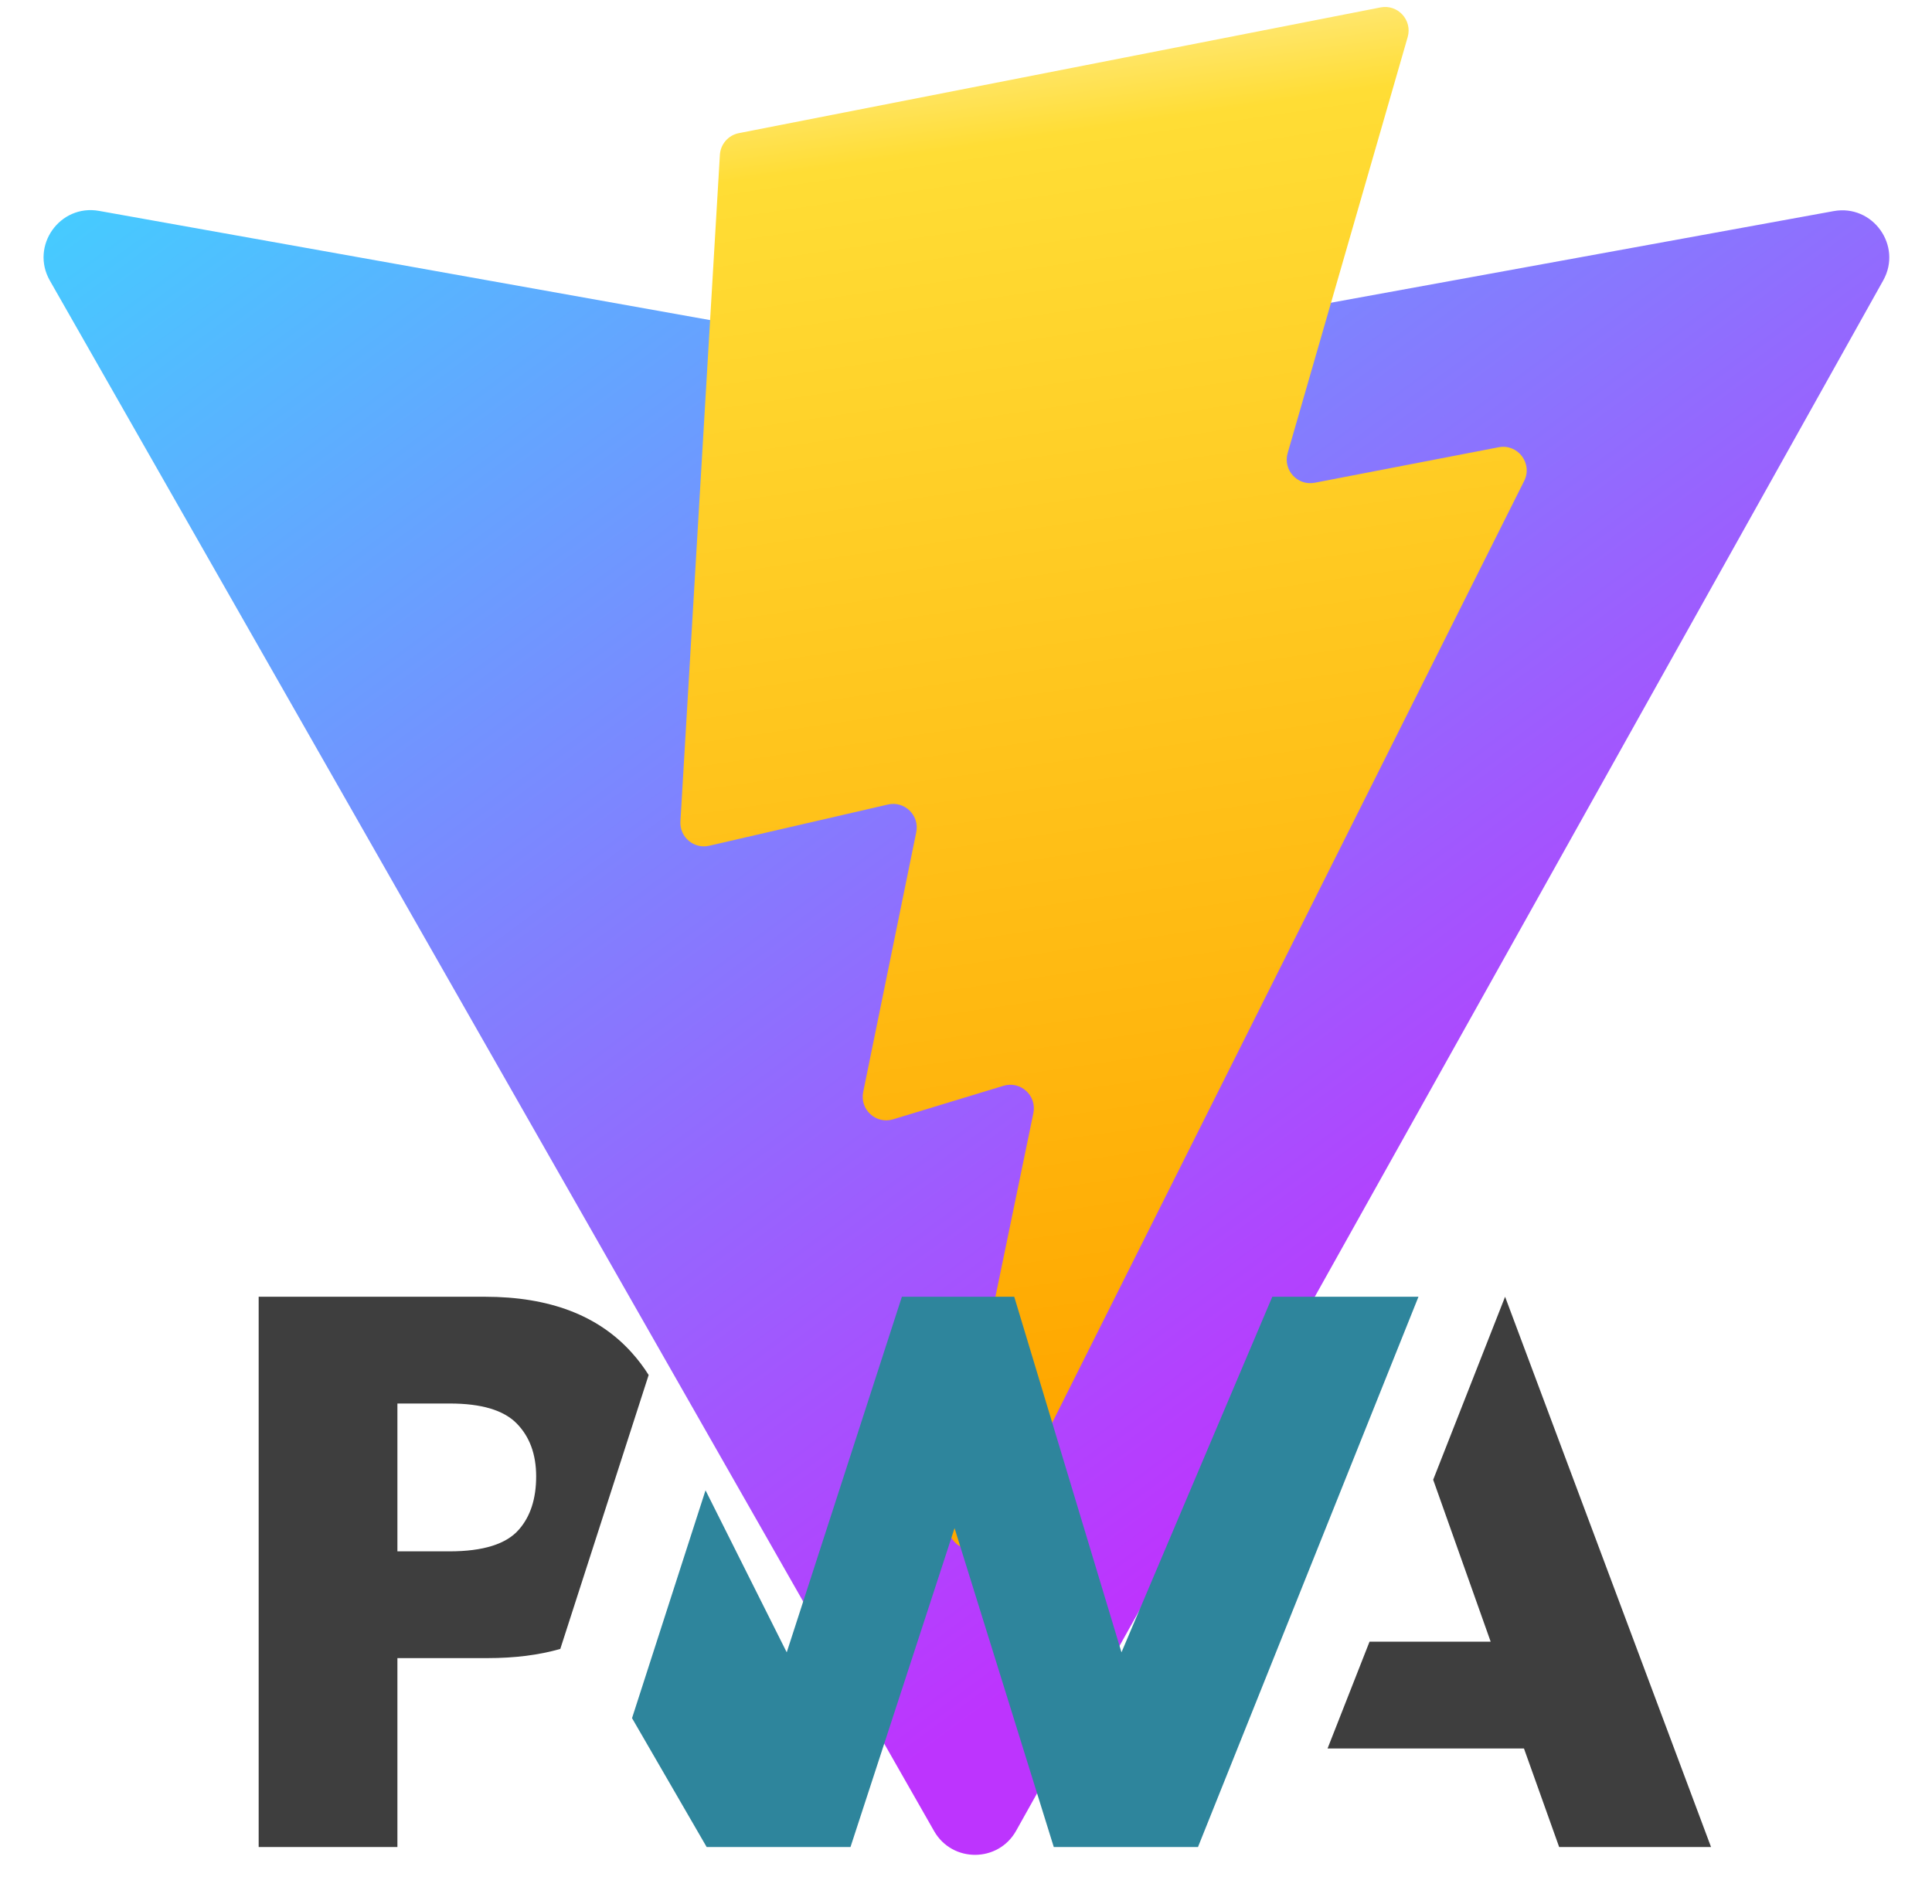
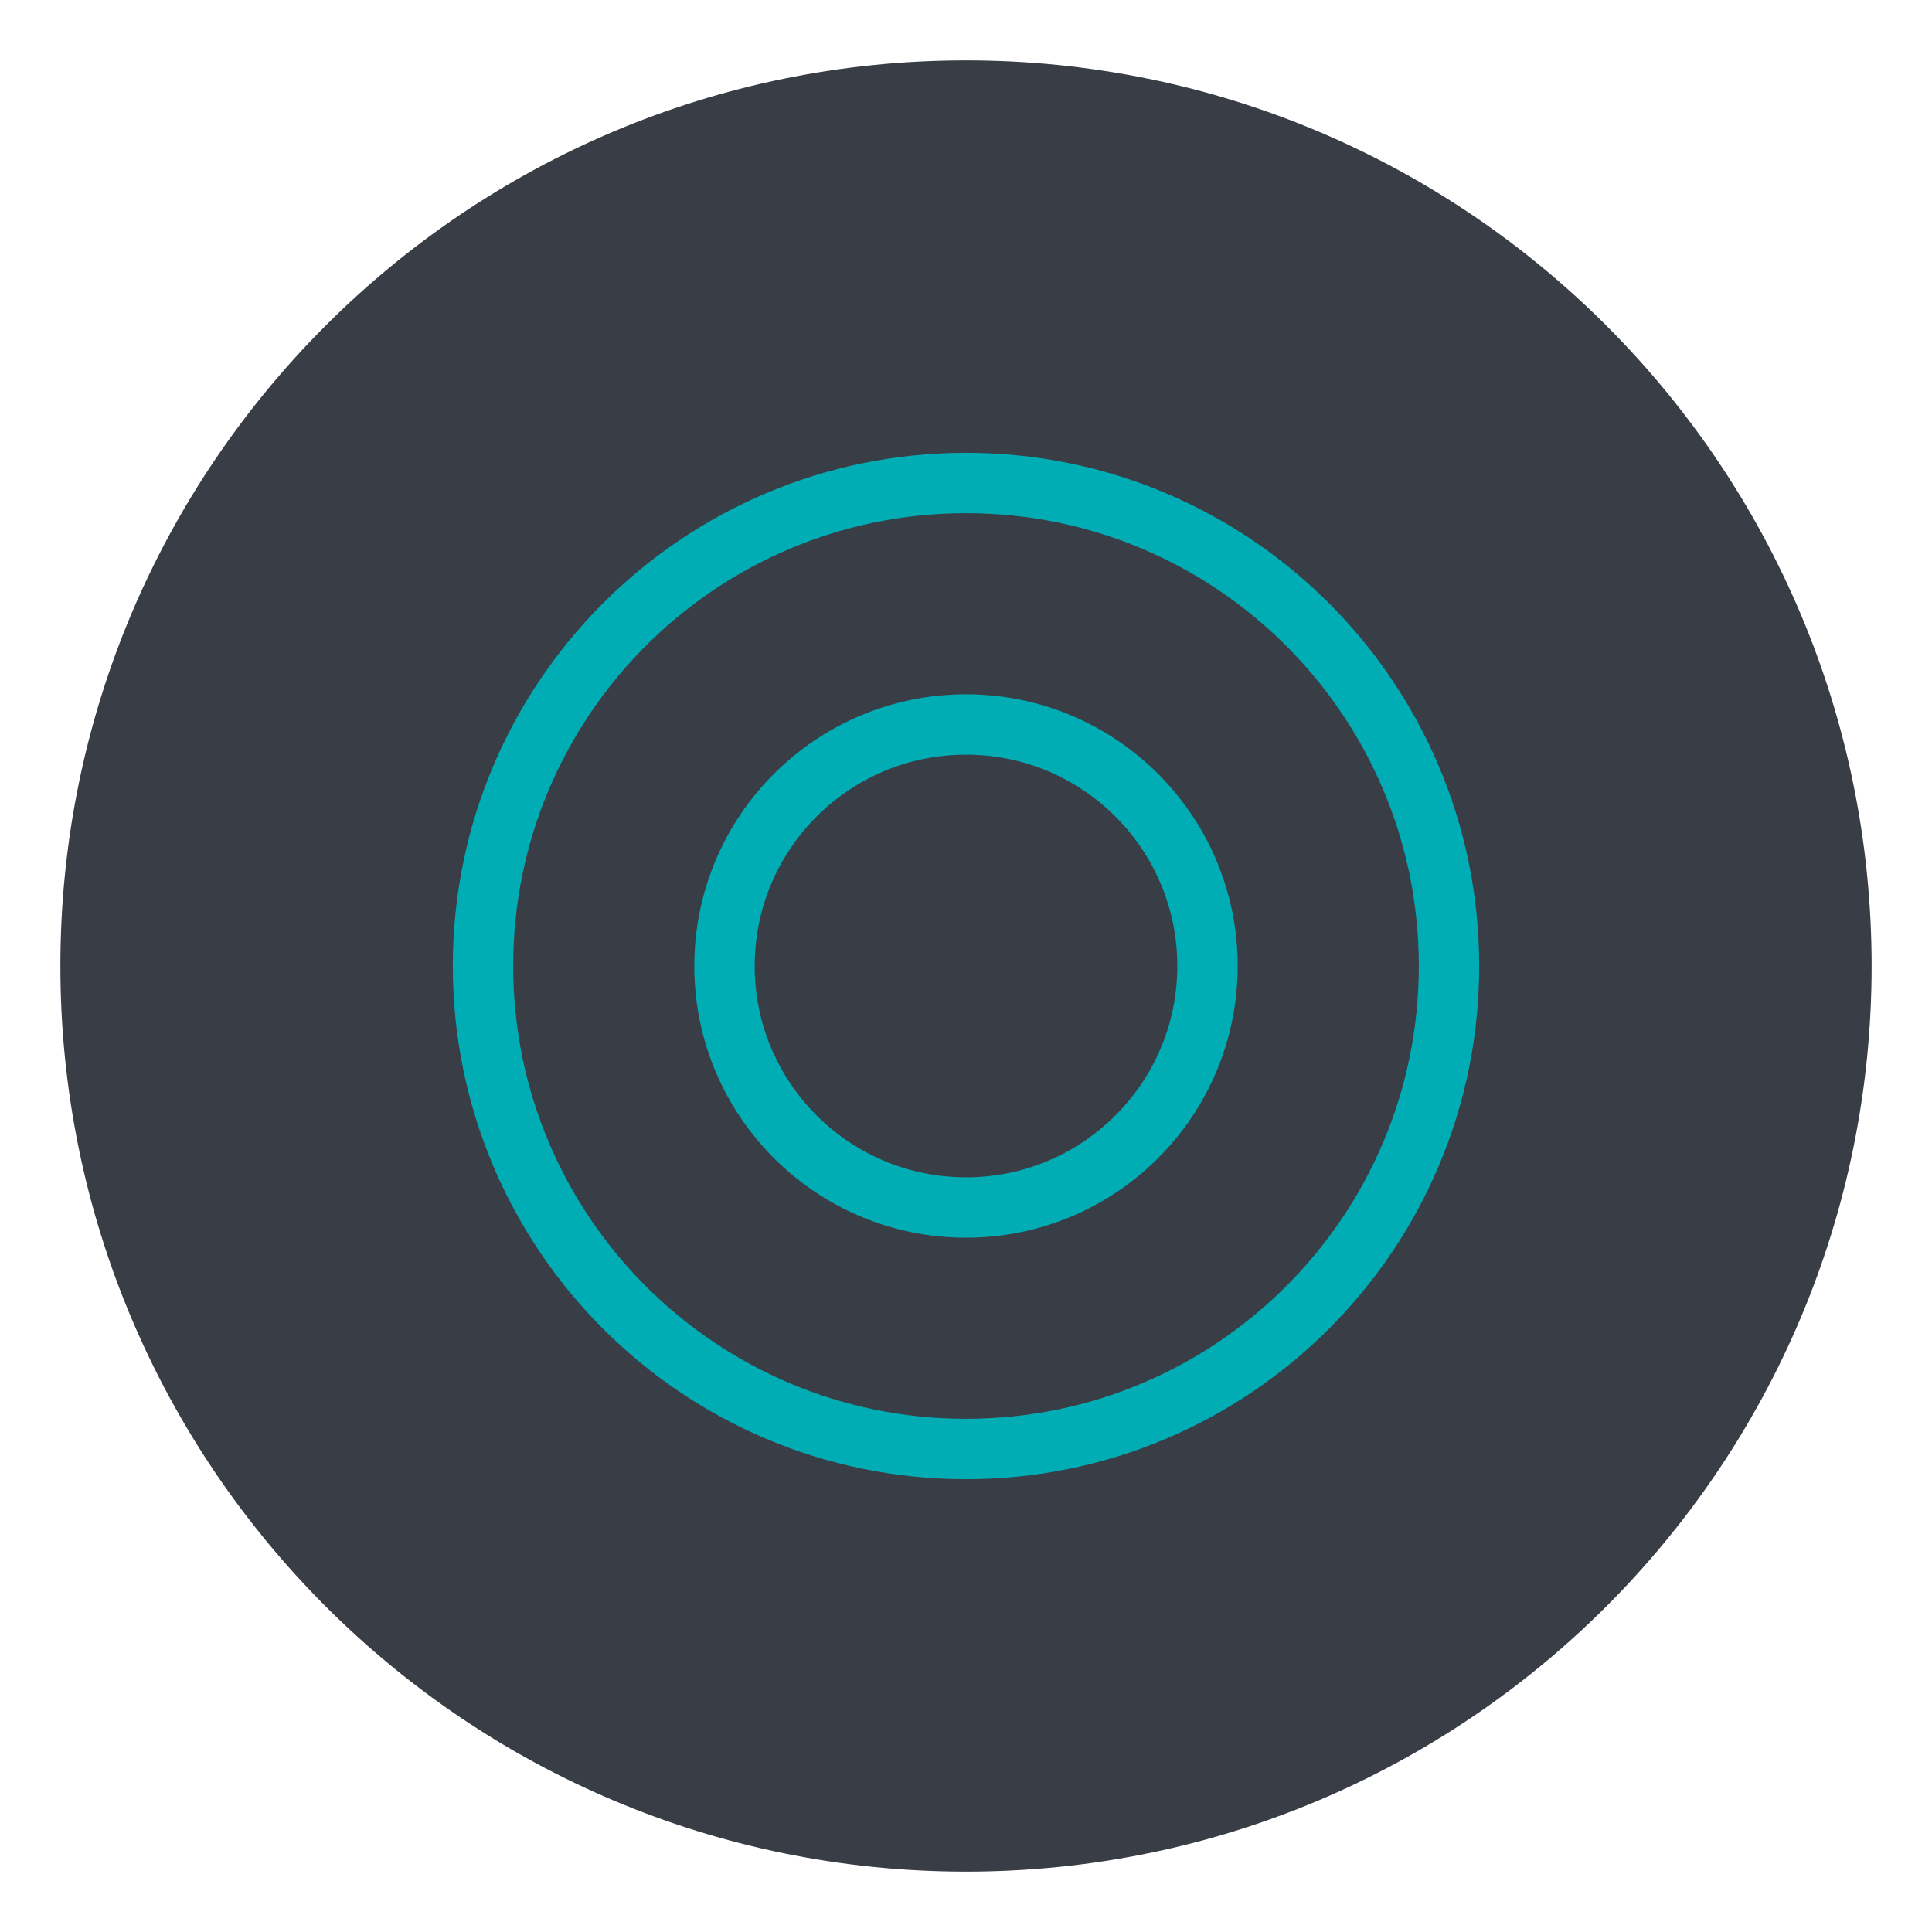
- <svg xmlns="http://www.w3.org/2000/svg" width="410" height="404" viewBox="0 0 410 404" fill="none" version="1.1" id="svg20">
-   <path d="M399.641 59.525L215.643 388.545C211.844 395.338 202.084 395.378 198.228 388.618L10.582 59.556C6.381 52.19 12.68 43.267 21.028 44.759L205.223 77.682C206.398 77.892 207.601 77.89 208.776 77.676L389.119 44.806C397.439 43.289 403.768 52.143 399.641 59.525Z" fill="url(#paint0_linear)" id="path2" />
-   <defs id="defs18">
-     <linearGradient id="paint0_linear" x1="6" y1="33" x2="235" y2="344" gradientUnits="userSpaceOnUse">
-       <stop stop-color="#41D1FF" id="stop6" />
-       <stop offset="1" stop-color="#BD34FE" id="stop8" />
-     </linearGradient>
-     <linearGradient id="paint1_linear" x1="194.651" y1="8.818" x2="236.076" y2="292.989" gradientUnits="userSpaceOnUse">
-       <stop stop-color="#FFEA83" id="stop11" />
-       <stop offset="0.083" stop-color="#FFDD35" id="stop13" />
-       <stop offset="1" stop-color="#FFA800" id="stop15" />
-     </linearGradient>
-   </defs>
-   <path d="M292.965 1.574L156.801 28.255C154.563 28.694 152.906 30.59 152.771 32.866L144.395 174.33C144.198 177.662 147.258 180.248 150.51 179.498L188.42 170.749C191.967 169.931 195.172 173.055 194.443 176.622L183.18 231.775C182.422 235.487 185.907 238.661 189.532 237.56L212.947 230.446C216.577 229.344 220.065 232.527 219.297 236.242L201.398 322.875C200.278 328.294 207.486 331.249 210.492 326.603L212.5 323.5L323.454 102.072C325.312 98.365 322.108 94.137 318.036 94.923L279.014 102.454C275.347 103.161 272.227 99.746 273.262 96.158L298.731 7.867C299.767 4.273 296.636 0.855 292.965 1.574Z" fill="url(#paint1_linear)" id="path4" />
-   <g id="layer1">
-     <g id="g8" transform="matrix(0.1578966,0,0,0.1589033,54.89293,275.2164)">
-       <path fill="#3d3d3d" fill-opacity="1" stroke-width="0.2" stroke-linejoin="round" d="m 1436.62,603.304 56.39,-142.599 h 162.82 L 1578.56,244.39 1675.2,5.28336e-4 1952,734.933 h -204.13 l -47.3,-131.629 z" id="path2-1" style="fill:#3e3e3e;fill-opacity:1" />
-       <path fill="#5a0fc8" fill-opacity="1" stroke-width="0.2" stroke-linejoin="round" d="M 1262.47,734.935 1558.79,0.002 1362.34,0.003 1159.64,474.933 1015.5,0.004 H 864.499 L 709.731,474.933 600.585,258.517 501.812,562.819 602.096,734.935 h 193.331 l 139.857,-425.91 133.346,425.91 z" id="path4-4" style="fill:#2e859c;fill-opacity:1" />
-       <path fill="#3d3d3d" fill-opacity="1" stroke-width="0.2" stroke-linejoin="round" d="m 186.476,482.643 h 121.003 c 36.654,0 69.293,-4.091 97.917,-12.273 l 31.293,-96.408 87.459,-269.446 C 517.484,93.954 509.876,83.967 501.324,74.557 456.419,24.852 390.719,4.06265e-4 304.222,4.06265e-4 H -3.8147e-6 V 734.933 H 186.476 Z M 346.642,169.079 c 17.54,17.653 26.309,41.276 26.309,70.871 0,29.822 -7.713,53.474 -23.138,70.956 -16.91,19.425 -48.047,29.137 -93.409,29.137 H 186.476 V 142.598 h 70.442 c 42.277,0 72.185,8.827 89.724,26.481 z" id="path6" style="fill:#3e3e3e;fill-opacity:1" />
-     </g>
-   </g>
+ <svg xmlns="http://www.w3.org/2000/svg" viewBox="0 0 16 16">
+   <circle cx="8" cy="8" r="7.5" fill="#393E46" />
+   <circle cx="8" cy="8" r="4" fill="none" stroke="#00ADB5" stroke-width="0.5" />
+   <circle cx="8" cy="8" r="2" fill="none" stroke="#00ADB5" stroke-width="0.5" />
</svg>
